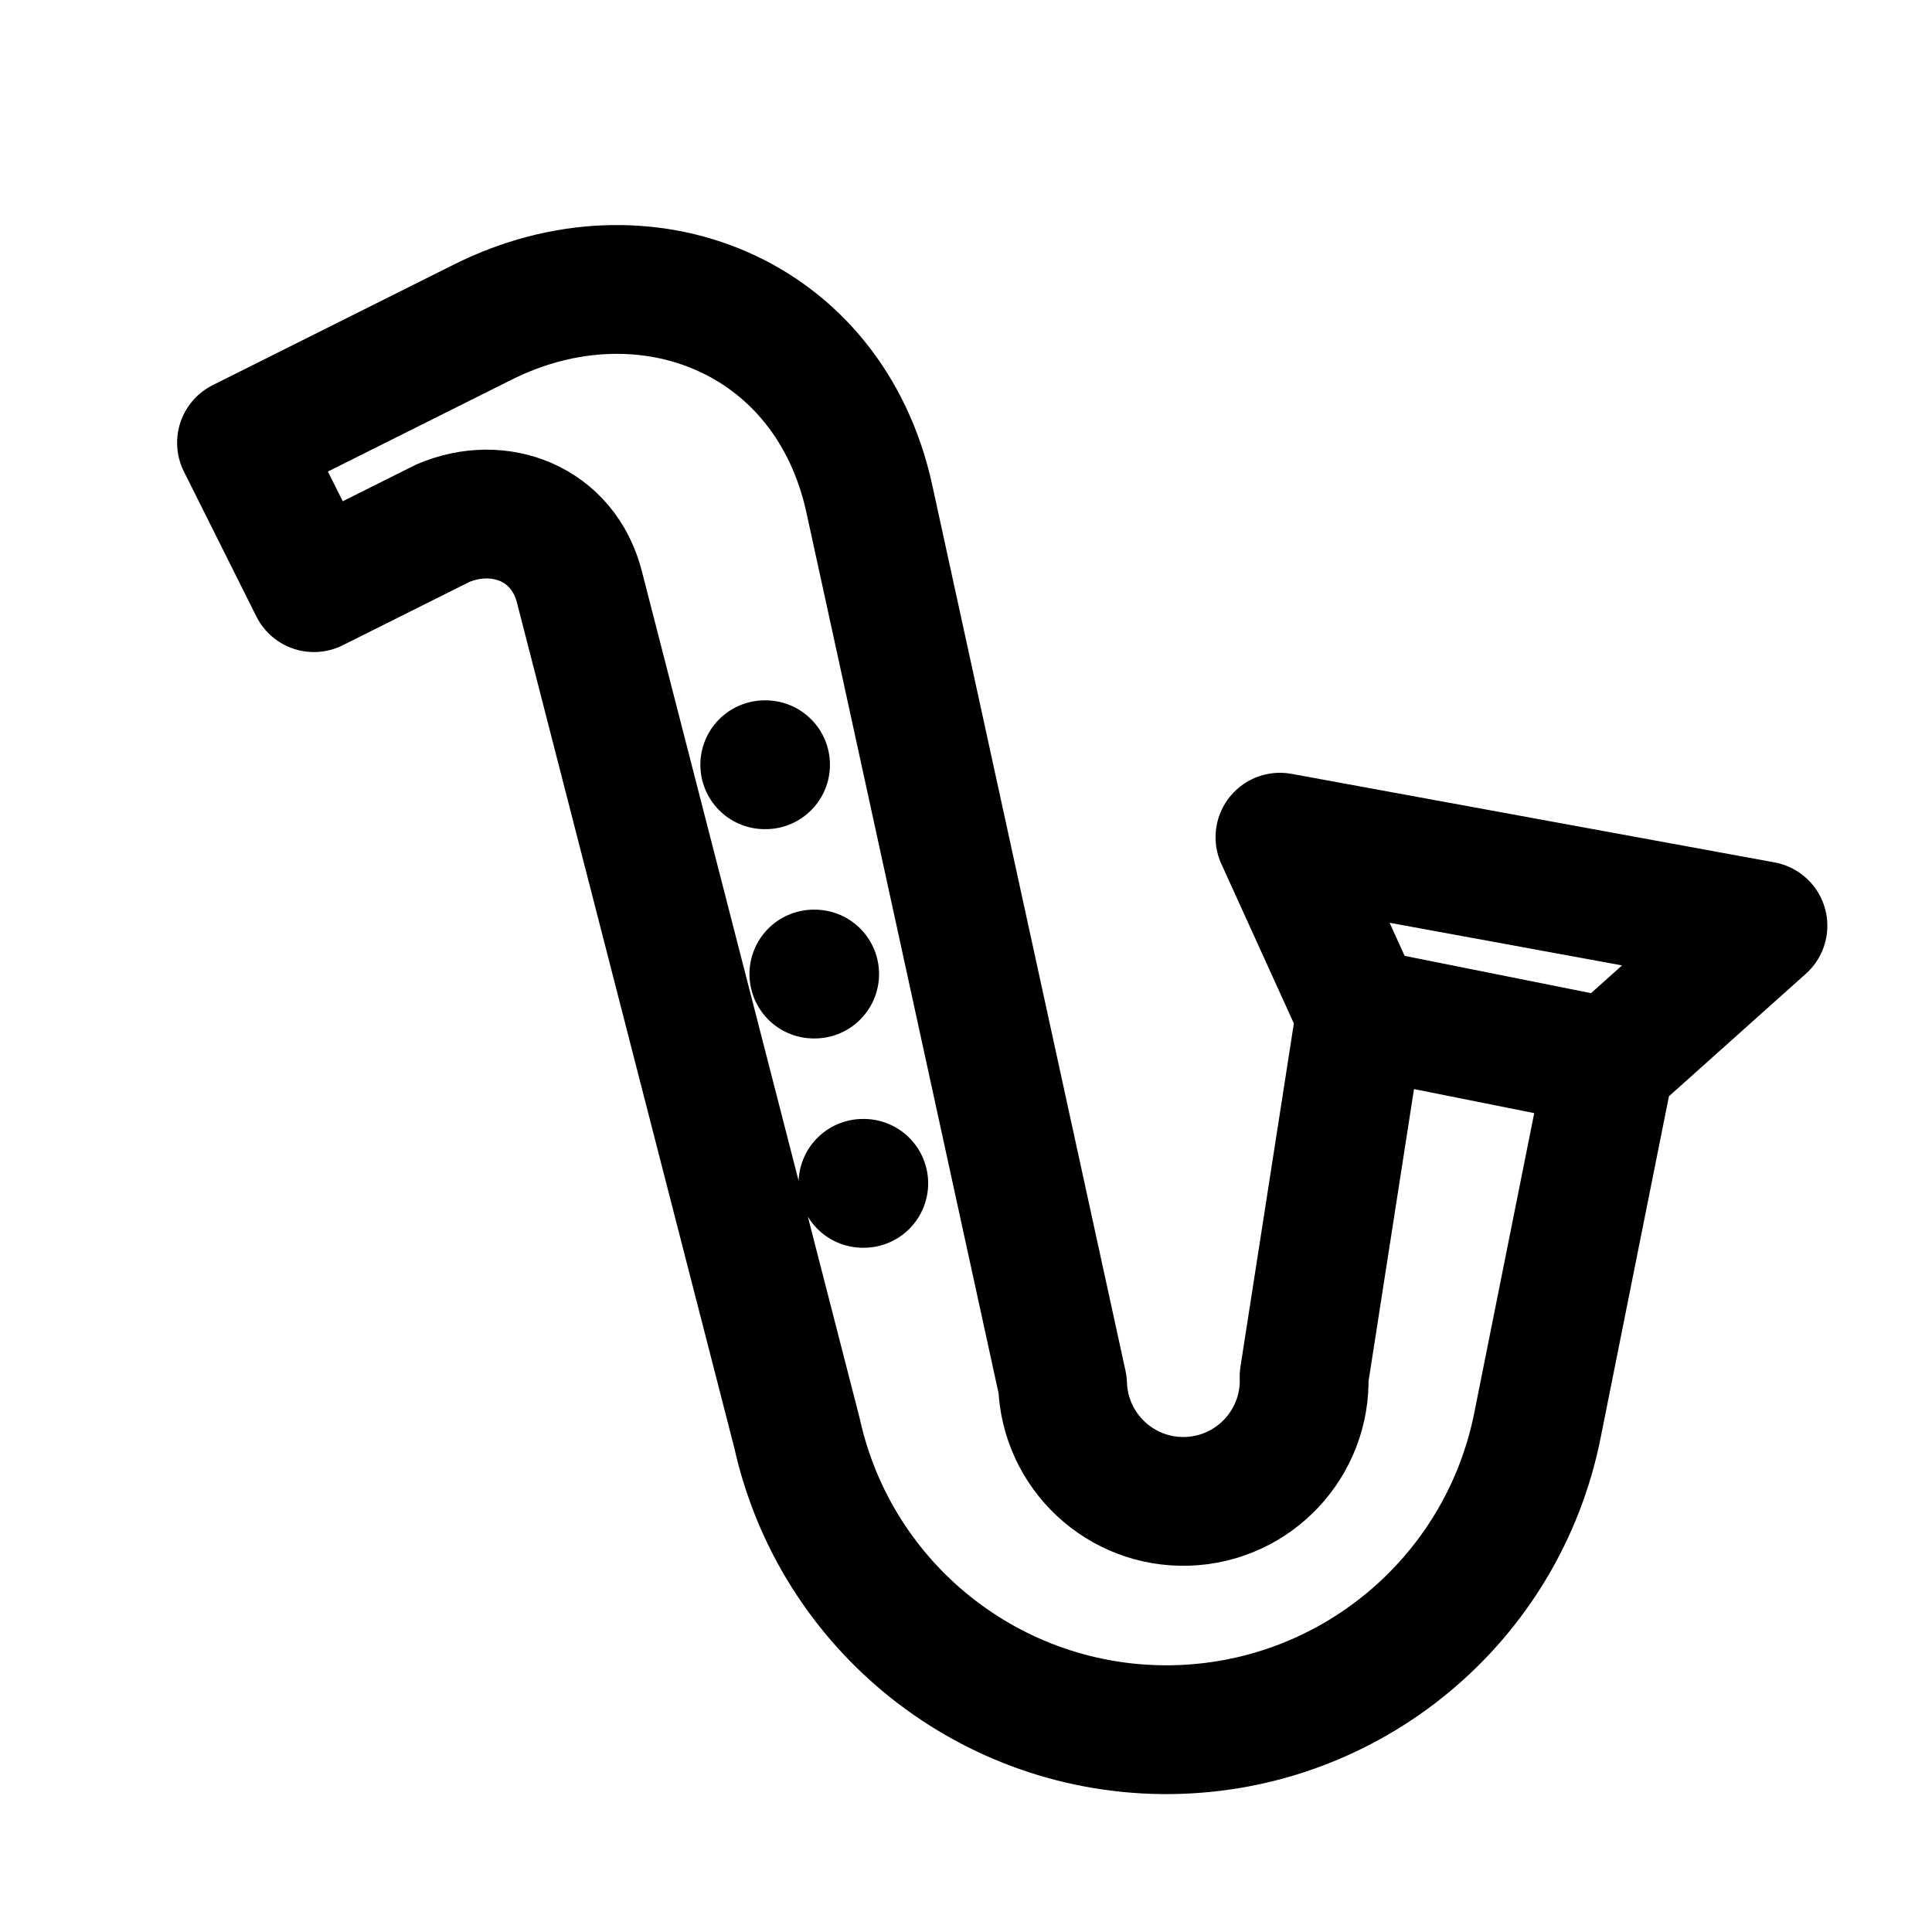
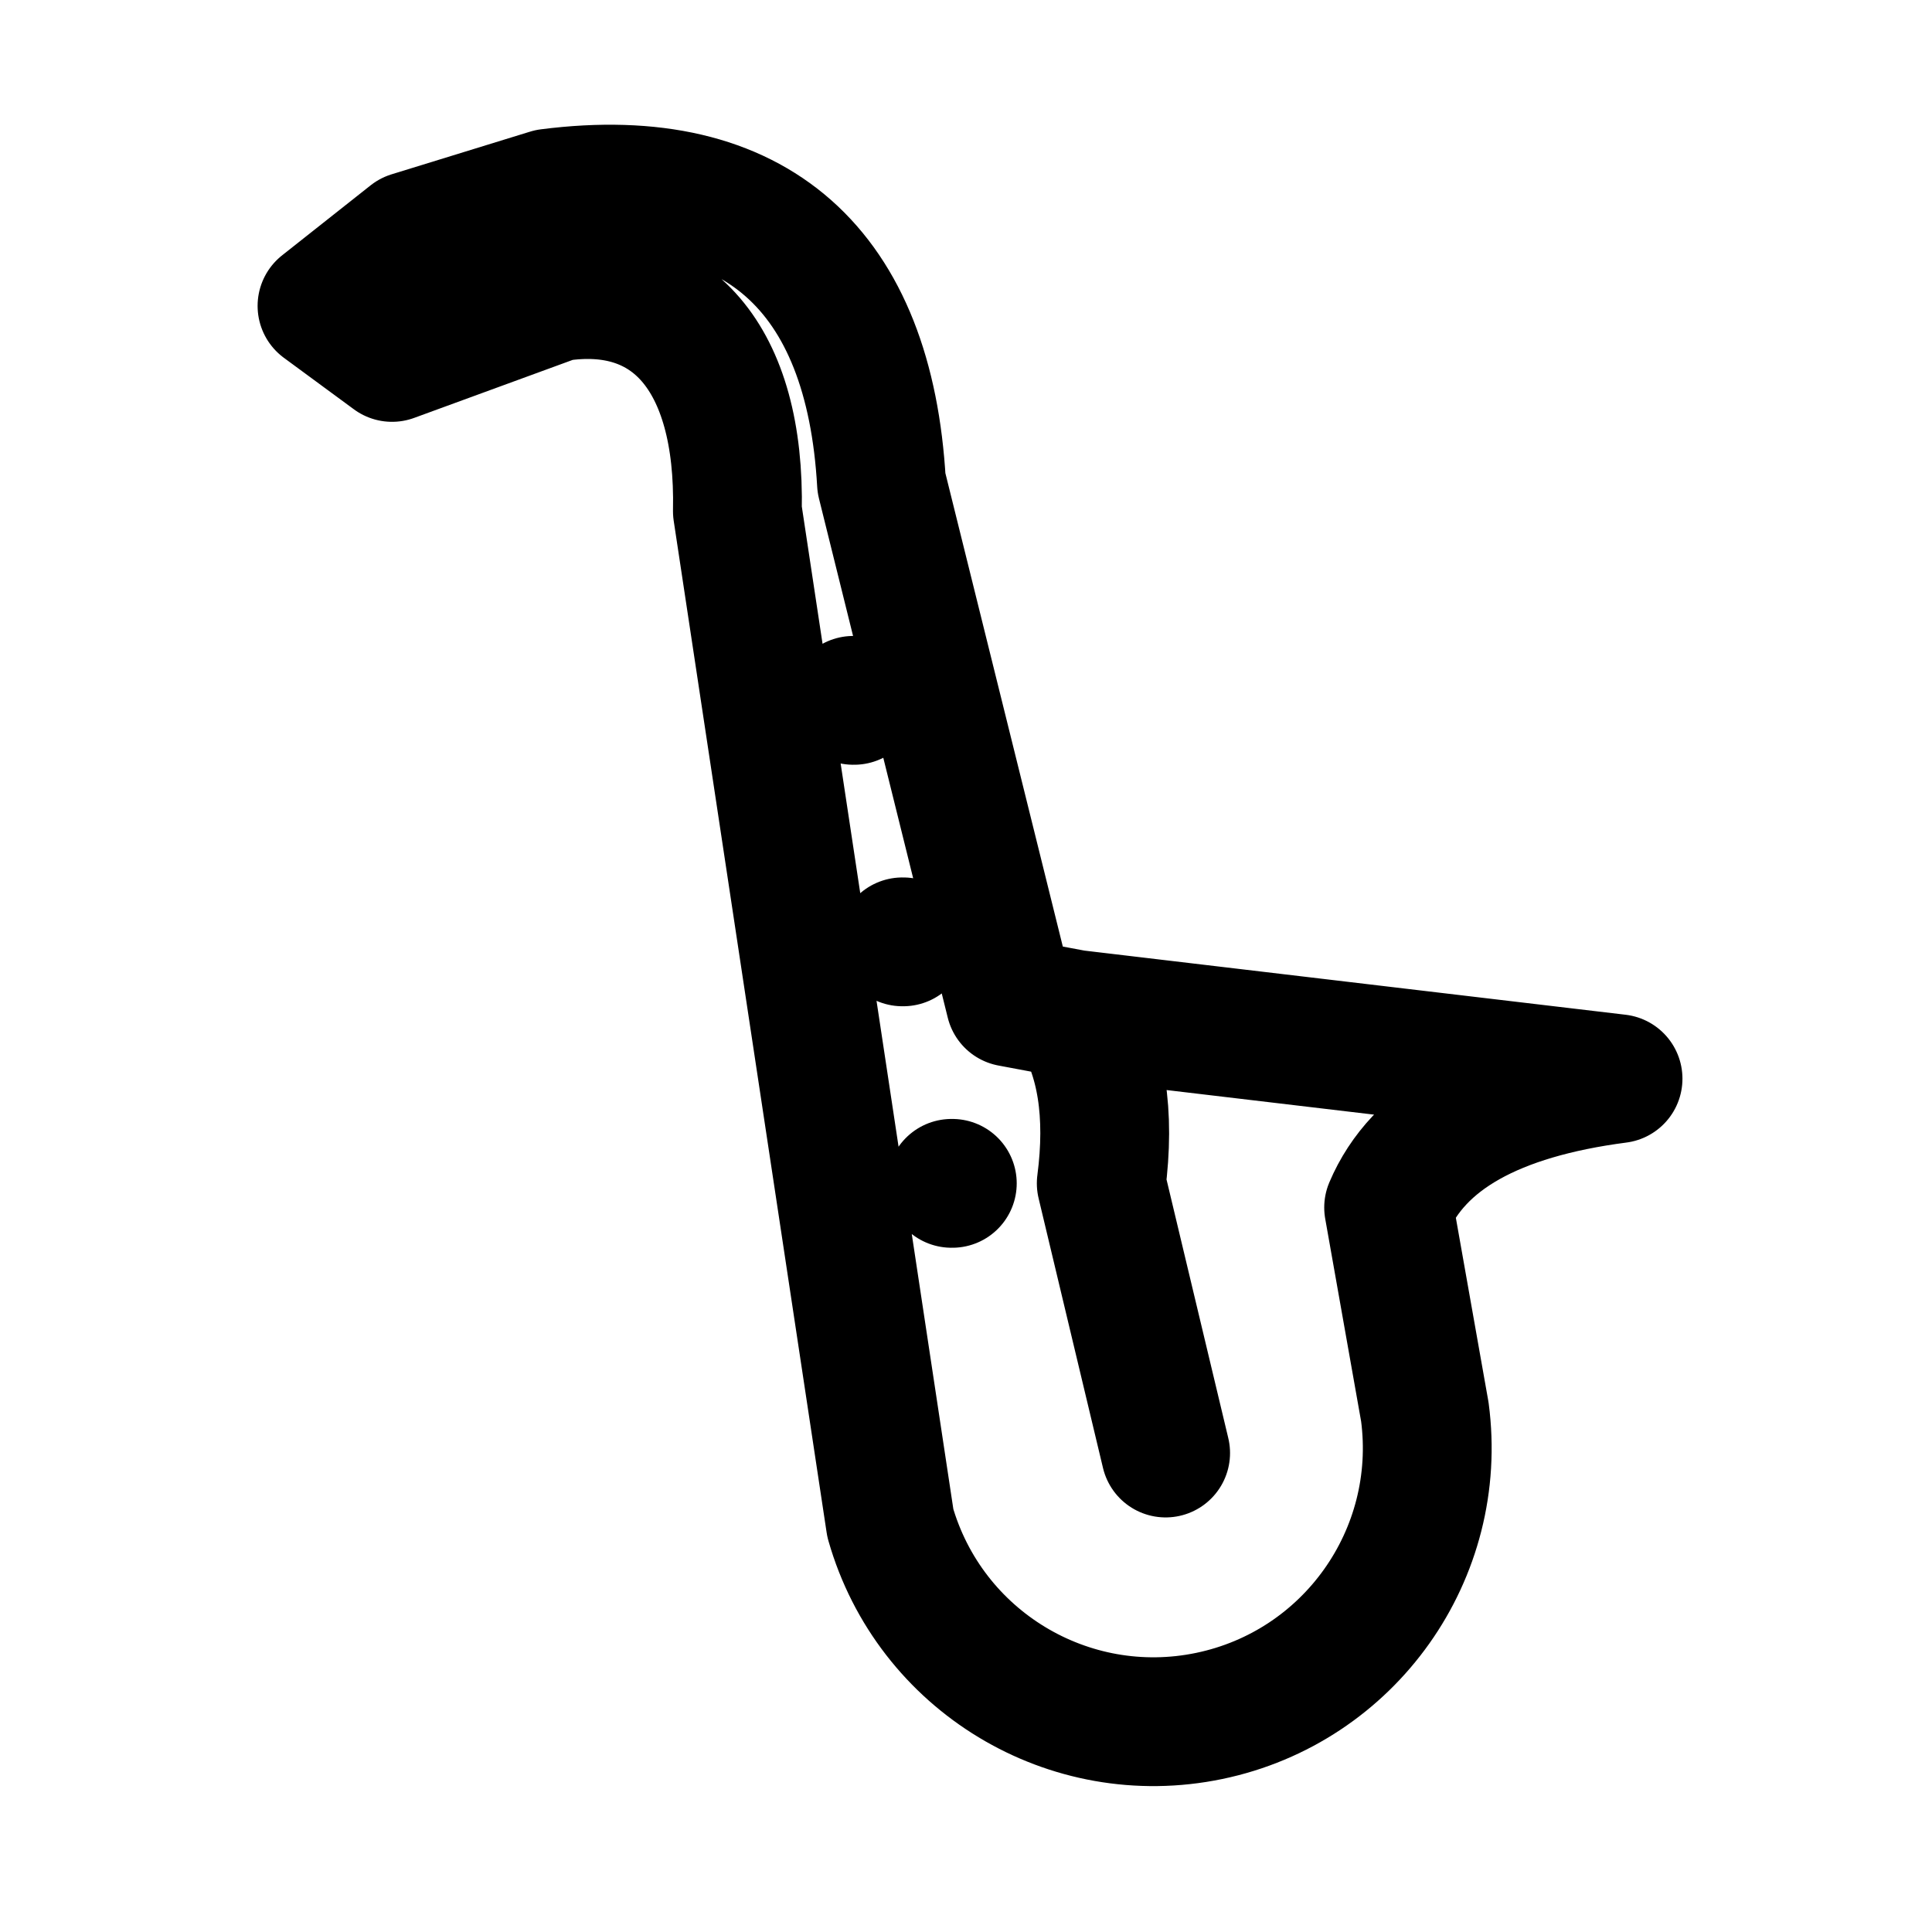
<svg xmlns="http://www.w3.org/2000/svg" width="24" height="24" viewBox="0 0 24 24">
-   <path d="M3 5.5 6 4c2-1 4.3-.1 4.8 2.2l2.4 11a1.5 1.5 0 0 0 3-.1l.7-4.5-1-2.2 6 1.1-1.9 1.7-.9 4.5a4.7 4.7 0 0 1-9.2.1L7.2 7.3c-.2-.8-1-1.1-1.7-.8l-1.6.8ZM17 12.6l3 .6M9.5 9.5h.01m.6 2.6h.01m.6 2.6h.01" fill="none" stroke="currentColor" stroke-width="1.6" stroke-linecap="round" stroke-linejoin="round" />
+   <path d="M10.95 6C10.8 3.36 9.4 2.07 6.82 2.4L5.1 2.93 4 3.8l.87.64 2.05-.75C8.33 3.47 9.2 4.44 9.16 6.35l1.9 12.57A3.4 3.4 0 0 0 17.7 17.54l-.45-2.54Q17.8 13.7 20.1 13.4l-6.75-.8-.8-.15ZM13.35 12.6q.5.8.33 2.1l.8 3.35M10.6 8.7h.01m.6 3h.01m.6 3h.01" fill="none" stroke="currentColor" stroke-width="1.6" stroke-linecap="round" stroke-linejoin="round" />
</svg>
